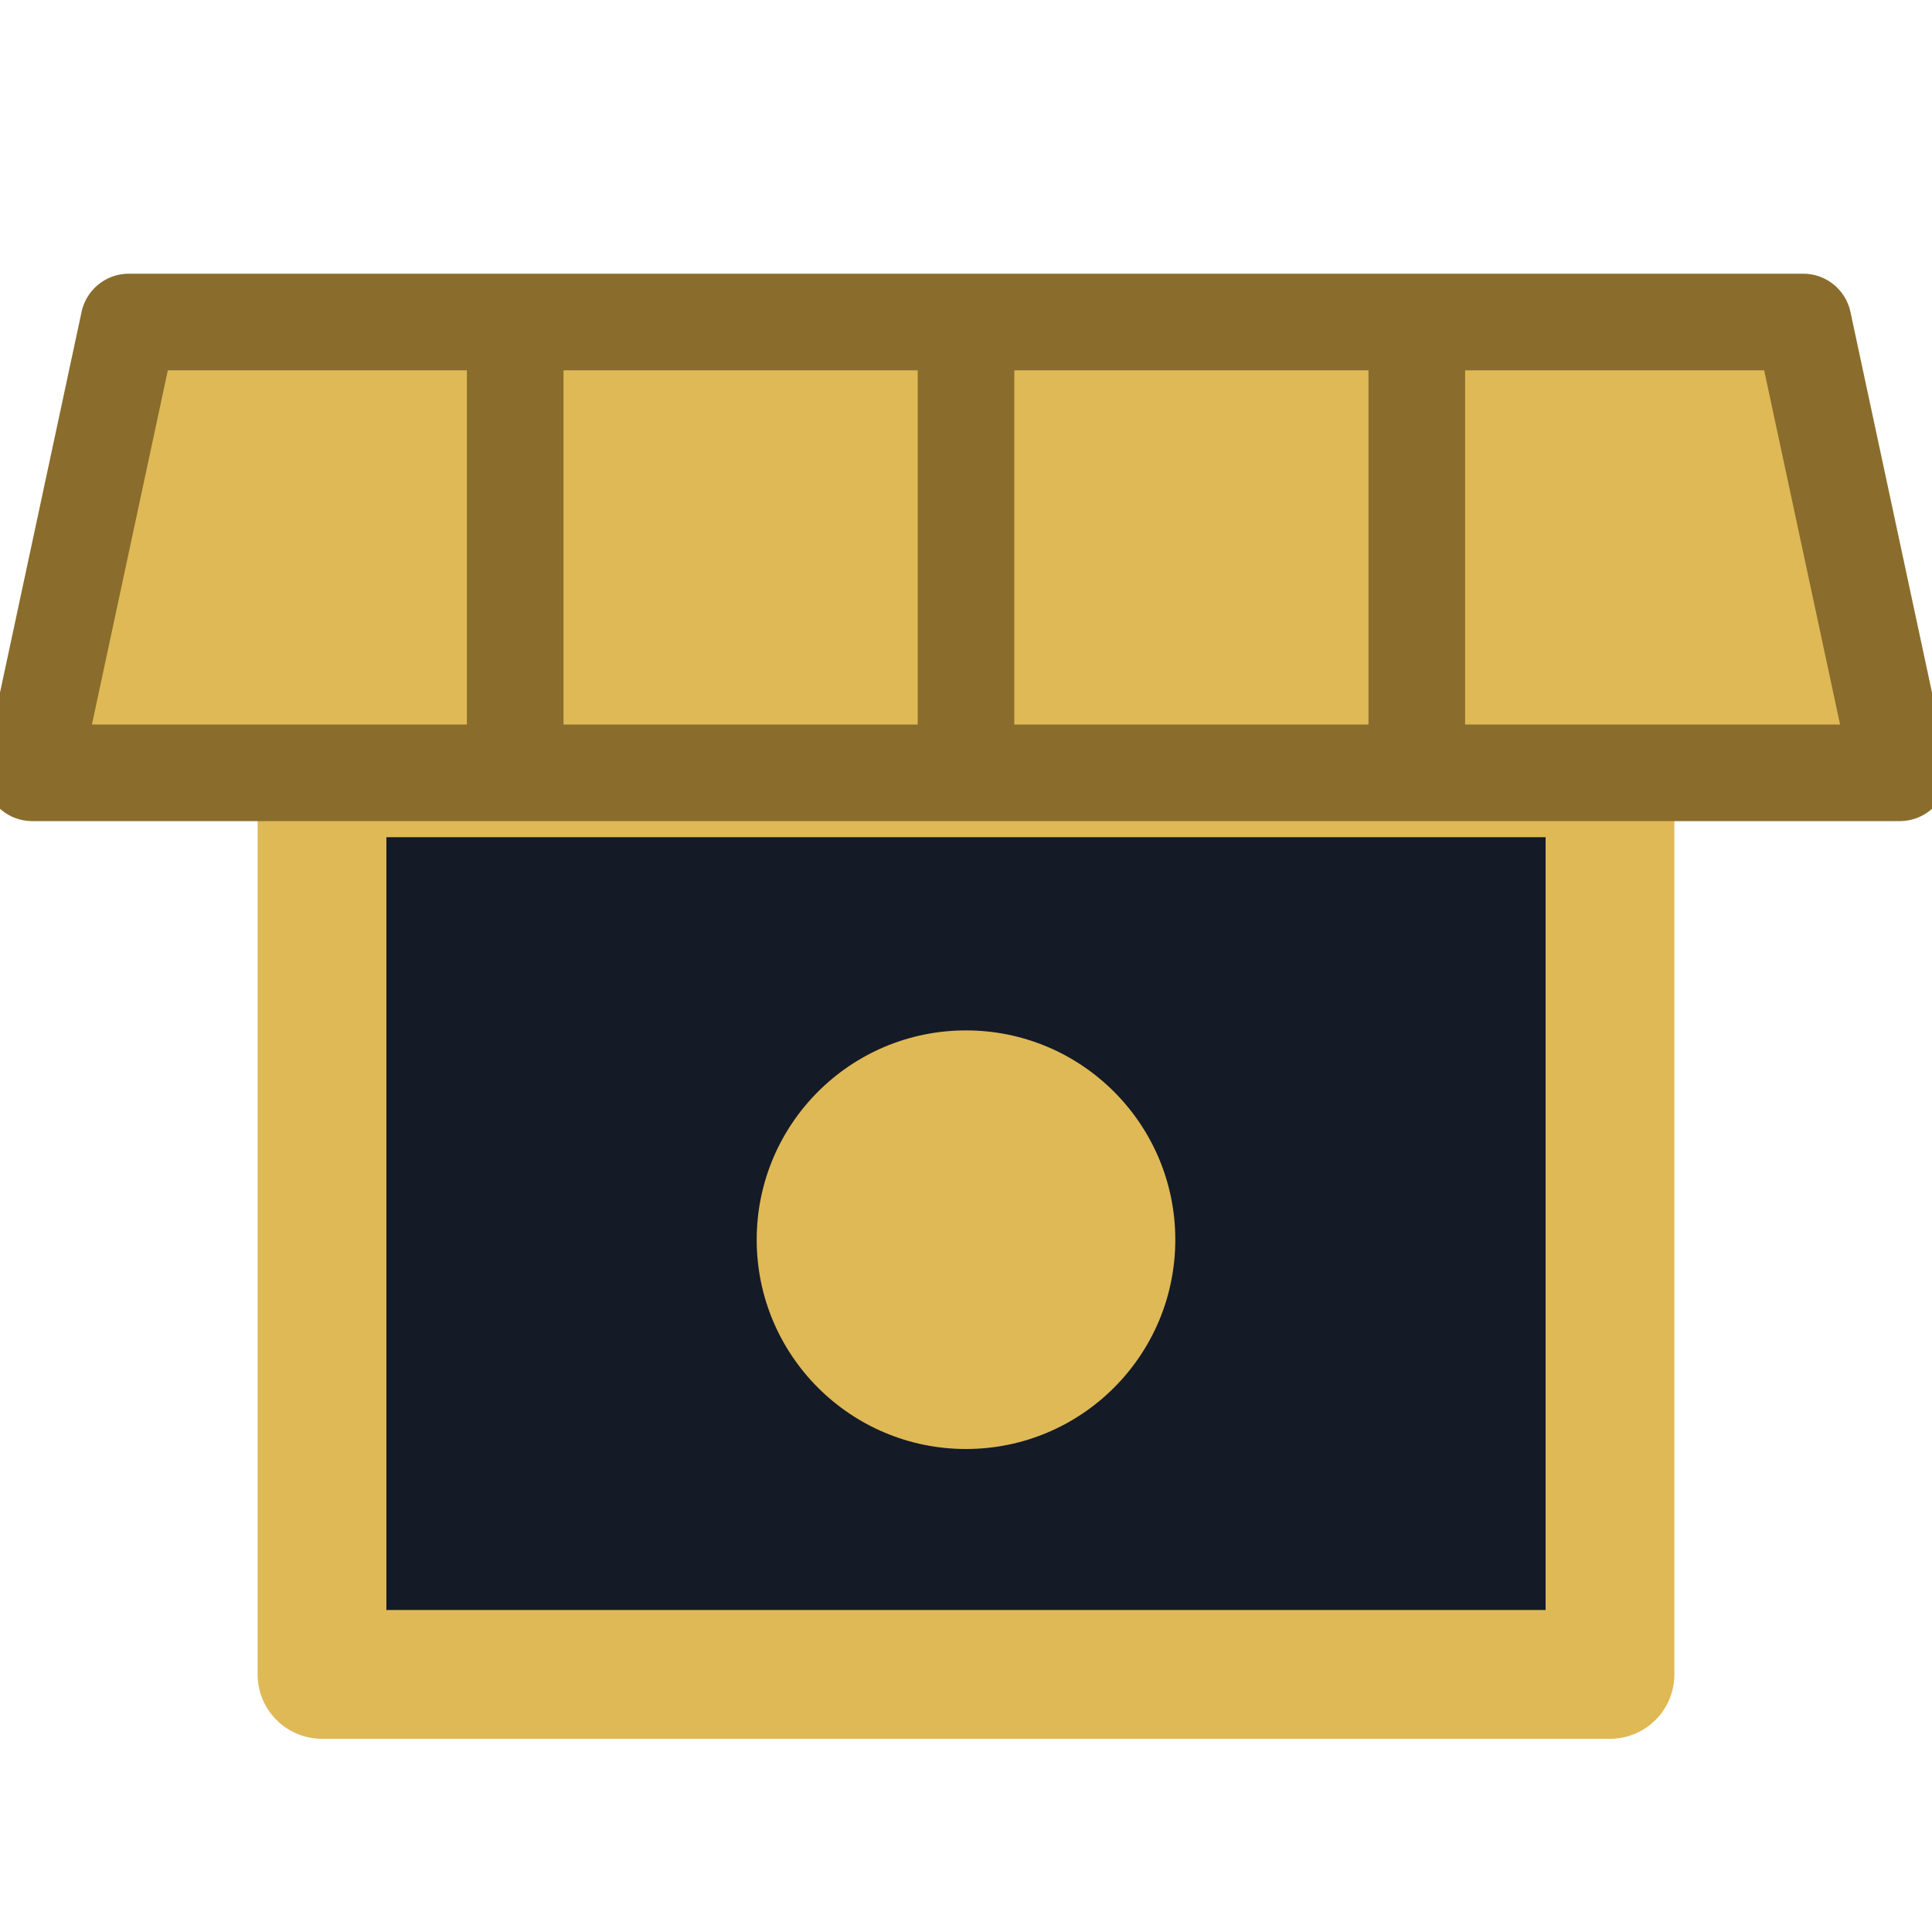
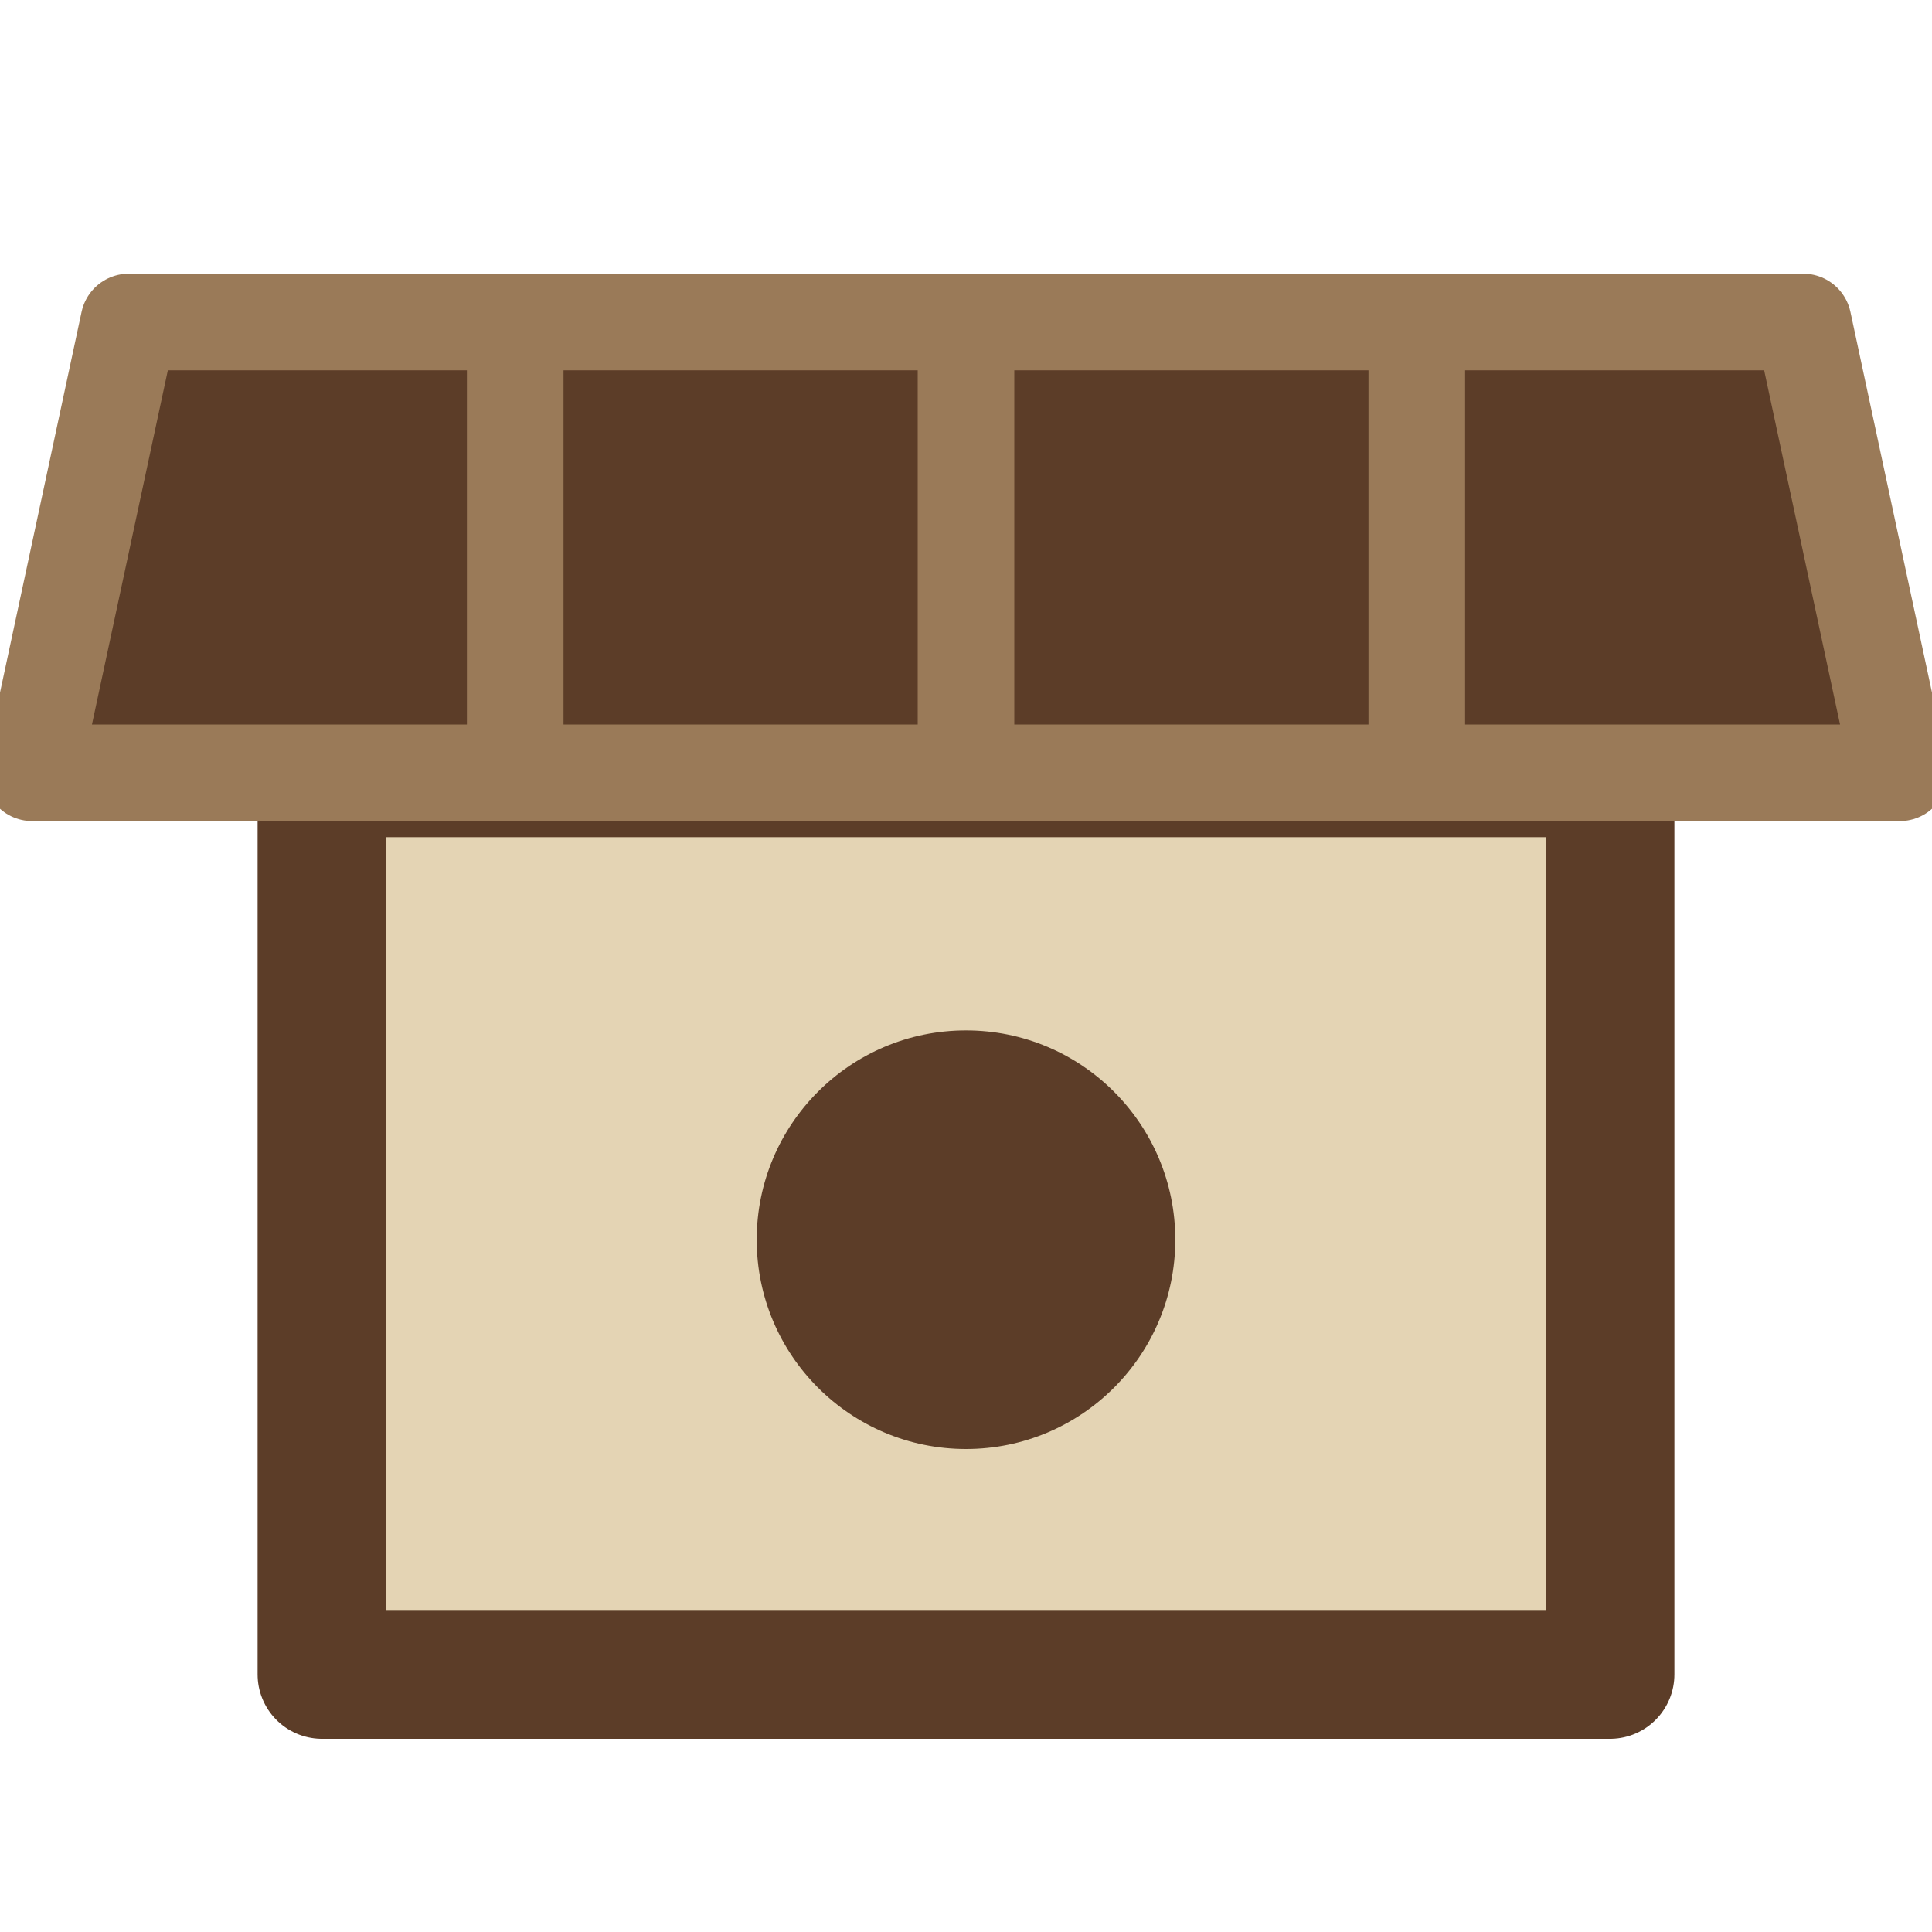
<svg xmlns="http://www.w3.org/2000/svg" viewBox="0 0 24 24" fill="none" aria-hidden="true" focusable="false">
-   <path d="M4 9.6h16v11.2H4Z" fill="#151a27" stroke="#dfb956" stroke-width="1.6" stroke-linejoin="round" />
-   <path d="M1.6 4h20.8l1.2 5.6H.4Z" fill="#dfb956" stroke="#8a6d2c" stroke-width="1.2" stroke-linejoin="round" />
-   <path d="M6.4 4v5.6M12 4v5.6M17.6 4v5.6" stroke="#8a6d2c" stroke-width="1.2" />
-   <circle cx="12" cy="15.4" r="2.6" fill="#dfb956" />
+   <path d="M4 9.6h16v11.2H4Z" fill="#e4d4b4" stroke="#5c3d28" stroke-width="1.6" stroke-linejoin="round" />
+   <path d="M1.6 4h20.8l1.2 5.6H.4Z" fill="#5c3d28" stroke="#9a7a58" stroke-width="1.2" stroke-linejoin="round" />
+   <path d="M6.4 4v5.6M12 4v5.6M17.6 4v5.6" stroke="#9a7a58" stroke-width="1.2" />
+   <circle cx="12" cy="15.4" r="2.6" fill="#5c3d28" />
</svg>
